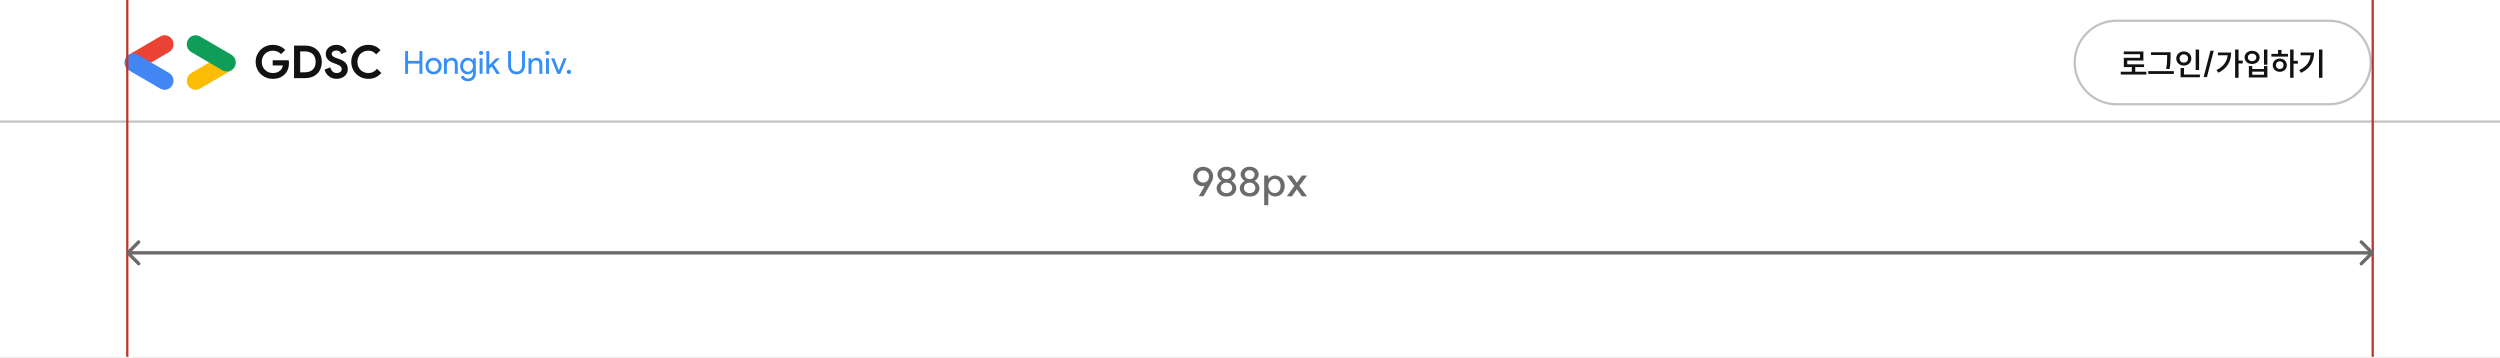
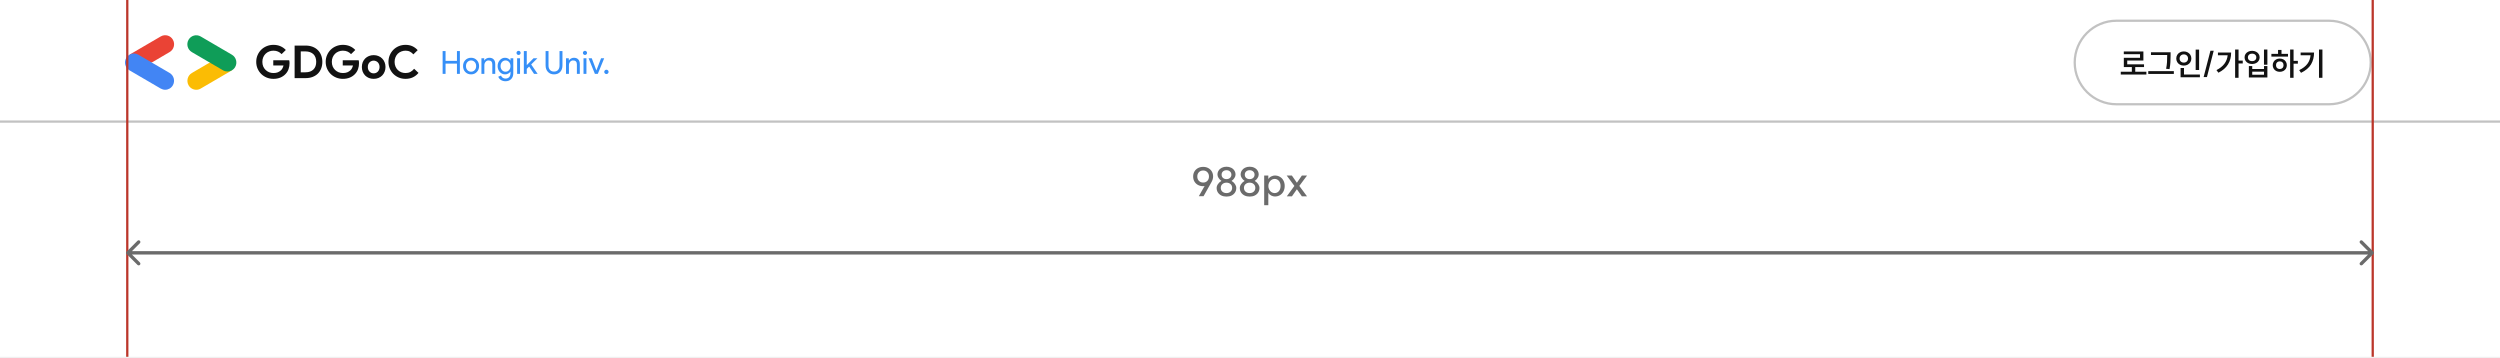
<svg xmlns="http://www.w3.org/2000/svg" width="880" height="126" viewBox="0 0 880 126" fill="none">
  <g clip-path="url(#clip0_2269_3847)">
    <rect width="880" height="125.6" fill="white" />
    <mask id="path-1-inside-1_2269_3847" fill="white">
      <path d="M0 0H880V43.2H0V0Z" />
    </mask>
    <path d="M0 0H880V43.2H0V0Z" fill="white" />
    <path d="M880 42.4H0V44H880V42.4Z" fill="#C2C2C2" mask="url(#path-1-inside-1_2269_3847)" />
    <g clip-path="url(#clip1_2269_3847)">
-       <path d="M53.157 22.047L59.515 18.322C61.008 17.452 61.527 15.515 60.667 13.989C59.807 12.462 57.893 11.953 56.385 12.823L45.387 19.241L53.157 22.047Z" fill="#EA4335" />
-       <path d="M57.943 31.599C59.029 31.599 60.084 31.025 60.652 30.007C61.511 28.497 61.008 26.561 59.5 25.674L48.502 19.257C47.01 18.387 45.096 18.896 44.22 20.422C43.36 21.932 43.863 23.869 45.371 24.755L56.369 31.173C56.872 31.452 57.424 31.599 57.943 31.599Z" fill="#4285F4" />
-       <path d="M68.892 31.6C69.427 31.6 69.962 31.468 70.449 31.173L81.447 24.756L73.791 21.916L67.335 25.691C65.842 26.561 65.323 28.498 66.183 30.024C66.751 31.025 67.805 31.6 68.892 31.6Z" fill="#FBBC04" />
-       <path d="M79.874 25.166C80.96 25.166 82.015 24.591 82.583 23.59C83.442 22.08 82.939 20.144 81.431 19.257L70.449 12.84C68.957 11.97 67.043 12.479 66.167 14.005C65.307 15.515 65.81 17.452 67.319 18.338L78.317 24.756C78.803 25.035 79.338 25.166 79.874 25.166Z" fill="#0F9D58" />
+       <path d="M53.356 22.047L59.715 18.322C61.207 17.452 61.726 15.515 60.866 13.989C60.007 12.462 58.092 11.953 56.584 12.823L45.586 19.241L53.356 22.047Z" fill="#EA4335" />
+       <path d="M58.142 31.599C59.229 31.599 60.283 31.025 60.851 30.007C61.711 28.497 61.208 26.561 59.699 25.674L48.701 19.257C47.209 18.387 45.295 18.896 44.419 20.422C43.559 21.932 44.062 23.869 45.571 24.755L56.568 31.173C57.071 31.452 57.623 31.599 58.142 31.599Z" fill="#4285F4" />
+       <path d="M69.091 31.6C69.626 31.6 70.162 31.468 70.648 31.173L81.646 24.756L73.99 21.916L67.534 25.691C66.041 26.561 65.522 28.498 66.382 30.024C66.95 31.025 68.004 31.6 69.091 31.6Z" fill="#FBBC04" />
+       <path d="M80.073 25.166C81.16 25.166 82.214 24.591 82.782 23.59C83.642 22.08 83.139 20.144 81.63 19.257L70.648 12.84C69.156 11.97 67.242 12.479 66.366 14.005C65.506 15.515 66.009 17.452 67.518 18.338L78.516 24.756C79.002 25.035 79.538 25.166 80.073 25.166Z" fill="#0F9D58" />
    </g>
-     <path d="M95.992 21.212H101.608C101.64 21.34 101.667 21.495 101.688 21.676C101.71 21.857 101.72 22.039 101.72 22.22C101.72 22.956 101.608 23.649 101.384 24.3C101.16 24.951 100.808 25.532 100.328 26.044C99.816 26.588 99.203 27.009 98.488 27.308C97.774 27.607 96.958 27.756 96.04 27.756C95.208 27.756 94.424 27.607 93.688 27.308C92.952 27.009 92.312 26.593 91.768 26.06C91.224 25.527 90.792 24.897 90.472 24.172C90.152 23.436 89.992 22.636 89.992 21.772C89.992 20.908 90.152 20.113 90.472 19.388C90.792 18.652 91.224 18.017 91.768 17.484C92.312 16.951 92.952 16.535 93.688 16.236C94.424 15.937 95.208 15.788 96.04 15.788C96.968 15.788 97.795 15.948 98.52 16.268C99.256 16.588 99.886 17.031 100.408 17.596L98.92 19.052C98.547 18.657 98.131 18.359 97.672 18.156C97.214 17.943 96.664 17.836 96.024 17.836C95.502 17.836 95.006 17.932 94.536 18.124C94.067 18.305 93.656 18.567 93.304 18.908C92.952 19.249 92.67 19.665 92.456 20.156C92.254 20.636 92.152 21.175 92.152 21.772C92.152 22.369 92.254 22.913 92.456 23.404C92.67 23.884 92.952 24.295 93.304 24.636C93.667 24.977 94.083 25.244 94.552 25.436C95.022 25.617 95.523 25.708 96.056 25.708C96.664 25.708 97.176 25.623 97.592 25.452C98.019 25.271 98.382 25.041 98.68 24.764C98.894 24.572 99.075 24.332 99.224 24.044C99.384 23.745 99.507 23.415 99.592 23.052H95.992V21.212ZM103.506 16.044H107.378C108.284 16.044 109.1 16.183 109.826 16.46C110.551 16.737 111.17 17.132 111.682 17.644C112.194 18.145 112.583 18.748 112.85 19.452C113.127 20.156 113.266 20.929 113.266 21.772C113.266 22.625 113.127 23.404 112.85 24.108C112.583 24.812 112.194 25.415 111.682 25.916C111.17 26.417 110.551 26.807 109.826 27.084C109.1 27.361 108.284 27.5 107.378 27.5H103.506V16.044ZM107.282 25.452C107.911 25.452 108.466 25.367 108.946 25.196C109.426 25.015 109.826 24.764 110.146 24.444C110.466 24.124 110.706 23.74 110.866 23.292C111.026 22.833 111.106 22.327 111.106 21.772C111.106 21.217 111.026 20.716 110.866 20.268C110.706 19.809 110.466 19.42 110.146 19.1C109.826 18.78 109.426 18.535 108.946 18.364C108.466 18.183 107.911 18.092 107.282 18.092H105.666V25.452H107.282ZM118.51 27.756C118.019 27.756 117.55 27.687 117.102 27.548C116.654 27.409 116.243 27.201 115.87 26.924C115.496 26.647 115.171 26.311 114.894 25.916C114.616 25.511 114.398 25.041 114.238 24.508L116.27 23.708C116.419 24.284 116.68 24.764 117.054 25.148C117.427 25.521 117.918 25.708 118.526 25.708C118.75 25.708 118.963 25.681 119.166 25.628C119.379 25.564 119.566 25.479 119.726 25.372C119.896 25.255 120.03 25.111 120.126 24.94C120.222 24.769 120.27 24.572 120.27 24.348C120.27 24.135 120.232 23.943 120.158 23.772C120.083 23.601 119.955 23.441 119.774 23.292C119.603 23.143 119.374 22.999 119.086 22.86C118.808 22.721 118.462 22.577 118.046 22.428L117.342 22.172C117.032 22.065 116.718 21.921 116.398 21.74C116.088 21.559 115.806 21.34 115.55 21.084C115.294 20.828 115.08 20.529 114.91 20.188C114.75 19.836 114.67 19.441 114.67 19.004C114.67 18.556 114.755 18.14 114.926 17.756C115.107 17.361 115.358 17.02 115.678 16.732C116.008 16.433 116.398 16.204 116.846 16.044C117.304 15.873 117.811 15.788 118.366 15.788C118.942 15.788 119.438 15.868 119.854 16.028C120.28 16.177 120.638 16.375 120.926 16.62C121.224 16.855 121.464 17.116 121.646 17.404C121.827 17.692 121.96 17.964 122.046 18.22L120.142 19.02C120.035 18.7 119.838 18.412 119.55 18.156C119.272 17.9 118.888 17.772 118.398 17.772C117.928 17.772 117.539 17.884 117.23 18.108C116.92 18.321 116.766 18.604 116.766 18.956C116.766 19.297 116.915 19.591 117.214 19.836C117.512 20.071 117.987 20.3 118.638 20.524L119.358 20.764C119.816 20.924 120.232 21.111 120.606 21.324C120.99 21.527 121.315 21.772 121.582 22.06C121.859 22.348 122.067 22.679 122.206 23.052C122.355 23.415 122.43 23.836 122.43 24.316C122.43 24.913 122.307 25.431 122.062 25.868C121.827 26.295 121.523 26.647 121.15 26.924C120.776 27.201 120.355 27.409 119.886 27.548C119.416 27.687 118.958 27.756 118.51 27.756ZM134.225 25.66C133.659 26.343 132.993 26.865 132.225 27.228C131.457 27.58 130.598 27.756 129.649 27.756C128.795 27.756 128.001 27.601 127.265 27.292C126.539 26.983 125.91 26.561 125.377 26.028C124.843 25.495 124.422 24.865 124.113 24.14C123.803 23.404 123.649 22.615 123.649 21.772C123.649 20.929 123.803 20.145 124.113 19.42C124.422 18.684 124.843 18.049 125.377 17.516C125.91 16.983 126.539 16.561 127.265 16.252C128.001 15.943 128.795 15.788 129.649 15.788C130.566 15.788 131.371 15.948 132.065 16.268C132.769 16.588 133.393 17.052 133.937 17.66L132.417 19.132C132.075 18.737 131.681 18.423 131.233 18.188C130.795 17.953 130.273 17.836 129.665 17.836C129.131 17.836 128.63 17.932 128.161 18.124C127.691 18.305 127.281 18.567 126.929 18.908C126.587 19.249 126.315 19.665 126.113 20.156C125.91 20.636 125.809 21.175 125.809 21.772C125.809 22.369 125.91 22.913 126.113 23.404C126.315 23.884 126.587 24.295 126.929 24.636C127.281 24.977 127.691 25.244 128.161 25.436C128.63 25.617 129.131 25.708 129.665 25.708C130.305 25.708 130.87 25.58 131.361 25.324C131.862 25.057 132.305 24.684 132.689 24.204L134.225 25.66Z" fill="#121212" />
-     <path d="M143.638 26H142.607V17.981H143.638V21.419H147.647V17.981H148.678V26H147.647V22.382H143.638V26ZM149.793 23.256C149.793 22.412 150.058 21.714 150.588 21.162C151.125 20.609 151.801 20.333 152.615 20.333C153.429 20.333 154.101 20.609 154.631 21.162C155.169 21.714 155.437 22.412 155.437 23.256C155.437 24.107 155.169 24.805 154.631 25.35C154.101 25.903 153.429 26.179 152.615 26.179C151.801 26.179 151.125 25.903 150.588 25.35C150.058 24.798 149.793 24.1 149.793 23.256ZM150.823 23.256C150.823 23.846 150.995 24.324 151.338 24.69C151.682 25.055 152.107 25.238 152.615 25.238C153.123 25.238 153.548 25.055 153.892 24.69C154.235 24.324 154.407 23.846 154.407 23.256C154.407 22.674 154.235 22.2 153.892 21.834C153.541 21.46 153.115 21.274 152.615 21.274C152.115 21.274 151.689 21.46 151.338 21.834C150.995 22.2 150.823 22.674 150.823 23.256ZM156.264 20.512H157.25V21.274H157.294C157.451 21.005 157.69 20.781 158.011 20.602C158.34 20.422 158.679 20.333 159.03 20.333C159.702 20.333 160.218 20.527 160.576 20.915C160.942 21.296 161.125 21.841 161.125 22.55V26H160.094V22.618C160.072 21.722 159.62 21.274 158.739 21.274C158.328 21.274 157.985 21.442 157.709 21.778C157.432 22.106 157.294 22.502 157.294 22.965V26H156.264V20.512ZM164.744 25.238C165.251 25.238 165.666 25.055 165.987 24.69C166.323 24.324 166.491 23.846 166.491 23.256C166.491 22.681 166.323 22.207 165.987 21.834C165.658 21.46 165.244 21.274 164.744 21.274C164.251 21.274 163.836 21.46 163.5 21.834C163.164 22.207 162.996 22.681 162.996 23.256C162.996 23.838 163.164 24.312 163.5 24.678C163.836 25.052 164.251 25.238 164.744 25.238ZM164.71 28.598C164.404 28.598 164.116 28.557 163.848 28.475C163.579 28.401 163.332 28.292 163.108 28.15C162.892 28.009 162.705 27.84 162.548 27.646C162.392 27.452 162.272 27.236 162.19 26.997L163.164 26.594C163.276 26.915 163.47 27.172 163.747 27.366C164.023 27.561 164.344 27.658 164.71 27.658C165.27 27.658 165.707 27.49 166.02 27.154C166.334 26.818 166.491 26.355 166.491 25.765V25.238H166.446C166.252 25.53 165.987 25.761 165.651 25.933C165.322 26.097 164.964 26.179 164.576 26.179C163.859 26.179 163.243 25.899 162.728 25.339C162.22 24.764 161.966 24.07 161.966 23.256C161.966 22.442 162.22 21.752 162.728 21.184C163.243 20.616 163.859 20.333 164.576 20.333C164.964 20.333 165.322 20.419 165.651 20.59C165.987 20.755 166.252 20.982 166.446 21.274H166.491V20.512H167.476V25.765C167.476 26.646 167.226 27.337 166.726 27.837C166.218 28.345 165.546 28.598 164.71 28.598ZM170.065 18.619C170.065 18.821 169.995 18.992 169.853 19.134C169.711 19.276 169.539 19.347 169.337 19.347C169.136 19.347 168.964 19.276 168.822 19.134C168.68 18.992 168.609 18.821 168.609 18.619C168.609 18.418 168.68 18.246 168.822 18.104C168.964 17.962 169.136 17.891 169.337 17.891C169.539 17.891 169.711 17.962 169.853 18.104C169.995 18.246 170.065 18.418 170.065 18.619ZM169.853 20.512V26H168.822V20.512H169.853ZM176.021 26H174.778L173.064 23.413L172.224 24.242V26H171.194V17.981H172.224V22.92L174.598 20.512H175.92V20.557L173.781 22.685L176.021 25.955V26ZM181.818 26.179C180.929 26.179 180.213 25.888 179.667 25.306C179.122 24.731 178.85 23.969 178.85 23.021V17.981H179.88V23.066C179.88 23.723 180.052 24.242 180.395 24.622C180.739 25.003 181.213 25.194 181.818 25.194C182.423 25.194 182.897 25.003 183.24 24.622C183.584 24.242 183.755 23.723 183.755 23.066V17.981H184.786V23.021C184.786 23.991 184.517 24.761 183.979 25.328C183.442 25.895 182.721 26.179 181.818 26.179ZM186.036 20.512H187.021V21.274H187.066C187.223 21.005 187.462 20.781 187.783 20.602C188.112 20.422 188.451 20.333 188.802 20.333C189.474 20.333 189.989 20.527 190.348 20.915C190.714 21.296 190.897 21.841 190.897 22.55V26H189.866V22.618C189.844 21.722 189.392 21.274 188.511 21.274C188.1 21.274 187.757 21.442 187.481 21.778C187.204 22.106 187.066 22.502 187.066 22.965V26H186.036V20.512ZM193.439 18.619C193.439 18.821 193.368 18.992 193.226 19.134C193.084 19.276 192.913 19.347 192.711 19.347C192.509 19.347 192.338 19.276 192.196 19.134C192.054 18.992 191.983 18.821 191.983 18.619C191.983 18.418 192.054 18.246 192.196 18.104C192.338 17.962 192.509 17.891 192.711 17.891C192.913 17.891 193.084 17.962 193.226 18.104C193.368 18.246 193.439 18.418 193.439 18.619ZM193.226 20.512V26H192.196V20.512H193.226ZM197.233 26H196.202L193.985 20.512H195.105L196.717 24.768H196.74L198.375 20.512H199.473L197.233 26ZM201.021 25.306C201.021 25.515 200.946 25.694 200.797 25.843C200.655 25.992 200.476 26.067 200.259 26.067C200.05 26.067 199.871 25.992 199.722 25.843C199.572 25.694 199.498 25.515 199.498 25.306C199.498 25.089 199.572 24.91 199.722 24.768C199.871 24.619 200.05 24.544 200.259 24.544C200.476 24.544 200.655 24.619 200.797 24.768C200.946 24.91 201.021 25.089 201.021 25.306Z" fill="#368FF7" />
+     <path d="M96.192 21.212H101.808C101.84 21.34 101.866 21.495 101.888 21.676C101.909 21.857 101.92 22.039 101.92 22.22C101.92 22.956 101.808 23.649 101.584 24.3C101.36 24.951 101.008 25.532 100.528 26.044C100.016 26.588 99.402 27.009 98.688 27.308C97.973 27.607 97.157 27.756 96.24 27.756C95.408 27.756 94.624 27.607 93.888 27.308C93.152 27.009 92.512 26.593 91.968 26.06C91.424 25.527 90.992 24.897 90.672 24.172C90.352 23.436 90.192 22.636 90.192 21.772C90.192 20.908 90.352 20.113 90.672 19.388C90.992 18.652 91.424 18.017 91.968 17.484C92.512 16.951 93.152 16.535 93.888 16.236C94.624 15.937 95.408 15.788 96.24 15.788C97.168 15.788 97.994 15.948 98.72 16.268C99.456 16.588 100.085 17.031 100.608 17.596L99.12 19.052C98.746 18.657 98.33 18.359 97.872 18.156C97.413 17.943 96.864 17.836 96.224 17.836C95.701 17.836 95.205 17.932 94.736 18.124C94.266 18.305 93.856 18.567 93.504 18.908C93.152 19.249 92.869 19.665 92.656 20.156C92.453 20.636 92.352 21.175 92.352 21.772C92.352 22.369 92.453 22.913 92.656 23.404C92.869 23.884 93.152 24.295 93.504 24.636C93.866 24.977 94.282 25.244 94.752 25.436C95.221 25.617 95.722 25.708 96.256 25.708C96.864 25.708 97.376 25.623 97.792 25.452C98.218 25.271 98.581 25.041 98.88 24.764C99.093 24.572 99.274 24.332 99.424 24.044C99.584 23.745 99.706 23.415 99.792 23.052H96.192V21.212ZM103.705 16.044H107.577C108.483 16.044 109.299 16.183 110.025 16.46C110.75 16.737 111.369 17.132 111.881 17.644C112.393 18.145 112.782 18.748 113.049 19.452C113.326 20.156 113.465 20.929 113.465 21.772C113.465 22.625 113.326 23.404 113.049 24.108C112.782 24.812 112.393 25.415 111.881 25.916C111.369 26.417 110.75 26.807 110.025 27.084C109.299 27.361 108.483 27.5 107.577 27.5H103.705V16.044ZM107.481 25.452C108.11 25.452 108.665 25.367 109.145 25.196C109.625 25.015 110.025 24.764 110.345 24.444C110.665 24.124 110.905 23.74 111.065 23.292C111.225 22.833 111.305 22.327 111.305 21.772C111.305 21.217 111.225 20.716 111.065 20.268C110.905 19.809 110.665 19.42 110.345 19.1C110.025 18.78 109.625 18.535 109.145 18.364C108.665 18.183 108.11 18.092 107.481 18.092H105.865V25.452H107.481ZM120.645 21.212H126.261C126.293 21.34 126.319 21.495 126.341 21.676C126.362 21.857 126.373 22.039 126.373 22.22C126.373 22.956 126.261 23.649 126.037 24.3C125.813 24.951 125.461 25.532 124.981 26.044C124.469 26.588 123.855 27.009 123.141 27.308C122.426 27.607 121.61 27.756 120.693 27.756C119.861 27.756 119.077 27.607 118.341 27.308C117.605 27.009 116.965 26.593 116.421 26.06C115.877 25.527 115.445 24.897 115.125 24.172C114.805 23.436 114.645 22.636 114.645 21.772C114.645 20.908 114.805 20.113 115.125 19.388C115.445 18.652 115.877 18.017 116.421 17.484C116.965 16.951 117.605 16.535 118.341 16.236C119.077 15.937 119.861 15.788 120.693 15.788C121.621 15.788 122.447 15.948 123.173 16.268C123.909 16.588 124.538 17.031 125.061 17.596L123.573 19.052C123.199 18.657 122.783 18.359 122.325 18.156C121.866 17.943 121.317 17.836 120.677 17.836C120.154 17.836 119.658 17.932 119.189 18.124C118.719 18.305 118.309 18.567 117.957 18.908C117.605 19.249 117.322 19.665 117.109 20.156C116.906 20.636 116.805 21.175 116.805 21.772C116.805 22.369 116.906 22.913 117.109 23.404C117.322 23.884 117.605 24.295 117.957 24.636C118.319 24.977 118.735 25.244 119.205 25.436C119.674 25.617 120.175 25.708 120.709 25.708C121.317 25.708 121.829 25.623 122.245 25.452C122.671 25.271 123.034 25.041 123.333 24.764C123.546 24.572 123.727 24.332 123.877 24.044C124.037 23.745 124.159 23.415 124.245 23.052H120.645V21.212ZM131.536 19.404C132.144 19.404 132.698 19.511 133.2 19.724C133.712 19.927 134.149 20.215 134.512 20.588C134.885 20.951 135.173 21.388 135.376 21.9C135.589 22.412 135.696 22.972 135.696 23.58C135.696 24.188 135.589 24.748 135.376 25.26C135.173 25.772 134.885 26.215 134.512 26.588C134.149 26.951 133.712 27.239 133.2 27.452C132.698 27.655 132.144 27.756 131.536 27.756C130.928 27.756 130.368 27.655 129.856 27.452C129.354 27.239 128.917 26.951 128.544 26.588C128.181 26.215 127.893 25.772 127.68 25.26C127.477 24.748 127.376 24.188 127.376 23.58C127.376 22.972 127.477 22.412 127.68 21.9C127.893 21.388 128.181 20.951 128.544 20.588C128.917 20.215 129.354 19.927 129.856 19.724C130.368 19.511 130.928 19.404 131.536 19.404ZM131.536 25.82C131.802 25.82 132.058 25.772 132.304 25.676C132.56 25.569 132.784 25.42 132.976 25.228C133.168 25.036 133.317 24.801 133.424 24.524C133.541 24.247 133.6 23.932 133.6 23.58C133.6 23.228 133.541 22.913 133.424 22.636C133.317 22.359 133.168 22.124 132.976 21.932C132.784 21.74 132.56 21.596 132.304 21.5C132.058 21.393 131.802 21.34 131.536 21.34C131.258 21.34 130.997 21.393 130.752 21.5C130.506 21.596 130.288 21.74 130.096 21.932C129.904 22.124 129.749 22.359 129.632 22.636C129.525 22.913 129.472 23.228 129.472 23.58C129.472 23.932 129.525 24.247 129.632 24.524C129.749 24.801 129.904 25.036 130.096 25.228C130.288 25.42 130.506 25.569 130.752 25.676C130.997 25.772 131.258 25.82 131.536 25.82ZM147.314 25.66C146.749 26.343 146.082 26.865 145.314 27.228C144.546 27.58 143.688 27.756 142.738 27.756C141.885 27.756 141.09 27.601 140.354 27.292C139.629 26.983 139 26.561 138.466 26.028C137.933 25.495 137.512 24.865 137.202 24.14C136.893 23.404 136.738 22.615 136.738 21.772C136.738 20.929 136.893 20.145 137.202 19.42C137.512 18.684 137.933 18.049 138.466 17.516C139 16.983 139.629 16.561 140.354 16.252C141.09 15.943 141.885 15.788 142.738 15.788C143.656 15.788 144.461 15.948 145.154 16.268C145.858 16.588 146.482 17.052 147.026 17.66L145.506 19.132C145.165 18.737 144.77 18.423 144.322 18.188C143.885 17.953 143.362 17.836 142.754 17.836C142.221 17.836 141.72 17.932 141.25 18.124C140.781 18.305 140.37 18.567 140.018 18.908C139.677 19.249 139.405 19.665 139.202 20.156C139 20.636 138.898 21.175 138.898 21.772C138.898 22.369 139 22.913 139.202 23.404C139.405 23.884 139.677 24.295 140.018 24.636C140.37 24.977 140.781 25.244 141.25 25.436C141.72 25.617 142.221 25.708 142.754 25.708C143.394 25.708 143.96 25.58 144.45 25.324C144.952 25.057 145.394 24.684 145.778 24.204L147.314 25.66Z" fill="#121212" />
+     <path d="M156.837 26H155.806V17.981H156.837V21.419H160.846V17.981H161.877V26H160.846V22.382H156.837V26ZM162.992 23.256C162.992 22.412 163.257 21.714 163.787 21.162C164.325 20.609 165 20.333 165.814 20.333C166.628 20.333 167.3 20.609 167.83 21.162C168.368 21.714 168.637 22.412 168.637 23.256C168.637 24.107 168.368 24.805 167.83 25.35C167.3 25.903 166.628 26.179 165.814 26.179C165 26.179 164.325 25.903 163.787 25.35C163.257 24.798 162.992 24.1 162.992 23.256ZM164.022 23.256C164.022 23.846 164.194 24.324 164.537 24.69C164.881 25.055 165.306 25.238 165.814 25.238C166.322 25.238 166.747 25.055 167.091 24.69C167.434 24.324 167.606 23.846 167.606 23.256C167.606 22.674 167.434 22.2 167.091 21.834C166.74 21.46 166.314 21.274 165.814 21.274C165.314 21.274 164.888 21.46 164.537 21.834C164.194 22.2 164.022 22.674 164.022 23.256ZM169.463 20.512H170.449V21.274H170.494C170.65 21.005 170.889 20.781 171.21 20.602C171.539 20.422 171.879 20.333 172.23 20.333C172.902 20.333 173.417 20.527 173.775 20.915C174.141 21.296 174.324 21.841 174.324 22.55V26H173.294V22.618C173.271 21.722 172.819 21.274 171.938 21.274C171.528 21.274 171.184 21.442 170.908 21.778C170.632 22.106 170.494 22.502 170.494 22.965V26H169.463V20.512ZM177.943 25.238C178.45 25.238 178.865 25.055 179.186 24.69C179.522 24.324 179.69 23.846 179.69 23.256C179.69 22.681 179.522 22.207 179.186 21.834C178.857 21.46 178.443 21.274 177.943 21.274C177.45 21.274 177.036 21.46 176.7 21.834C176.364 22.207 176.196 22.681 176.196 23.256C176.196 23.838 176.364 24.312 176.7 24.678C177.036 25.052 177.45 25.238 177.943 25.238ZM177.909 28.598C177.603 28.598 177.316 28.557 177.047 28.475C176.778 28.401 176.532 28.292 176.308 28.15C176.091 28.009 175.904 27.84 175.748 27.646C175.591 27.452 175.471 27.236 175.389 26.997L176.364 26.594C176.476 26.915 176.67 27.172 176.946 27.366C177.222 27.561 177.543 27.658 177.909 27.658C178.469 27.658 178.906 27.49 179.22 27.154C179.533 26.818 179.69 26.355 179.69 25.765V25.238H179.645C179.451 25.53 179.186 25.761 178.85 25.933C178.521 26.097 178.163 26.179 177.775 26.179C177.058 26.179 176.442 25.899 175.927 25.339C175.419 24.764 175.165 24.07 175.165 23.256C175.165 22.442 175.419 21.752 175.927 21.184C176.442 20.616 177.058 20.333 177.775 20.333C178.163 20.333 178.521 20.419 178.85 20.59C179.186 20.755 179.451 20.982 179.645 21.274H179.69V20.512H180.676V25.765C180.676 26.646 180.425 27.337 179.925 27.837C179.417 28.345 178.745 28.598 177.909 28.598ZM183.265 18.619C183.265 18.821 183.194 18.992 183.052 19.134C182.91 19.276 182.738 19.347 182.537 19.347C182.335 19.347 182.163 19.276 182.021 19.134C181.88 18.992 181.809 18.821 181.809 18.619C181.809 18.418 181.88 18.246 182.021 18.104C182.163 17.962 182.335 17.891 182.537 17.891C182.738 17.891 182.91 17.962 183.052 18.104C183.194 18.246 183.265 18.418 183.265 18.619ZM183.052 20.512V26H182.021V20.512H183.052ZM189.22 26H187.977L186.263 23.413L185.423 24.242V26H184.393V17.981H185.423V22.92L187.798 20.512H189.119V20.557L186.98 22.685L189.22 25.955V26ZM195.017 26.179C194.129 26.179 193.412 25.888 192.867 25.306C192.322 24.731 192.049 23.969 192.049 23.021V17.981H193.079V23.066C193.079 23.723 193.251 24.242 193.595 24.622C193.938 25.003 194.412 25.194 195.017 25.194C195.622 25.194 196.096 25.003 196.439 24.622C196.783 24.242 196.955 23.723 196.955 23.066V17.981H197.985V23.021C197.985 23.991 197.716 24.761 197.179 25.328C196.641 25.895 195.921 26.179 195.017 26.179ZM199.235 20.512H200.221V21.274H200.265C200.422 21.005 200.661 20.781 200.982 20.602C201.311 20.422 201.65 20.333 202.001 20.333C202.673 20.333 203.189 20.527 203.547 20.915C203.913 21.296 204.096 21.841 204.096 22.55V26H203.065V22.618C203.043 21.722 202.591 21.274 201.71 21.274C201.3 21.274 200.956 21.442 200.68 21.778C200.404 22.106 200.265 22.502 200.265 22.965V26H199.235V20.512ZM206.638 18.619C206.638 18.821 206.567 18.992 206.425 19.134C206.283 19.276 206.112 19.347 205.91 19.347C205.709 19.347 205.537 19.276 205.395 19.134C205.253 18.992 205.182 18.821 205.182 18.619C205.182 18.418 205.253 18.246 205.395 18.104C205.537 17.962 205.709 17.891 205.91 17.891C206.112 17.891 206.283 17.962 206.425 18.104C206.567 18.246 206.638 18.418 206.638 18.619ZM206.425 20.512V26H205.395V20.512H206.425ZM210.432 26H209.401L207.184 20.512H208.304L209.917 24.768H209.939L211.574 20.512H212.672L210.432 26ZM214.22 25.306C214.22 25.515 214.146 25.694 213.996 25.843C213.854 25.992 213.675 26.067 213.459 26.067C213.25 26.067 213.07 25.992 212.921 25.843C212.772 25.694 212.697 25.515 212.697 25.306C212.697 25.089 212.772 24.91 212.921 24.768C213.07 24.619 213.25 24.544 213.459 24.544C213.675 24.544 213.854 24.619 213.996 24.768C214.146 24.91 214.22 25.089 214.22 25.306Z" fill="#368FF7" />
    <mask id="path-9-inside-2_2269_3847" fill="white">
      <path d="M729.9 22C729.9 13.661 736.661 6.9 745 6.9H819.8C828.14 6.9 834.9 13.661 834.9 22C834.9 30.34 828.14 37.1 819.8 37.1H745C736.661 37.1 729.9 30.34 729.9 22Z" />
    </mask>
    <path d="M729.9 22C729.9 13.661 736.661 6.9 745 6.9H819.8C828.14 6.9 834.9 13.661 834.9 22C834.9 30.34 828.14 37.1 819.8 37.1H745C736.661 37.1 729.9 30.34 729.9 22Z" fill="white" />
    <path d="M745 7.7H819.8V6.1H745V7.7ZM819.8 36.3H745V37.9H819.8V36.3ZM745 36.3C737.103 36.3 730.7 29.898 730.7 22H729.1C729.1 30.782 736.219 37.9 745 37.9V36.3ZM834.1 22C834.1 29.898 827.698 36.3 819.8 36.3V37.9C828.582 37.9 835.7 30.782 835.7 22H834.1ZM819.8 7.7C827.698 7.7 834.1 14.103 834.1 22H835.7C835.7 13.219 828.582 6.1 819.8 6.1V7.7ZM745 6.1C736.219 6.1 729.1 13.219 729.1 22H730.7C730.7 14.103 737.103 7.7 745 7.7V6.1Z" fill="#C2C2C2" mask="url(#path-9-inside-2_2269_3847)" />
    <path d="M750.408 25.258V23.6H747.586V20.352H753.287V19.075H747.575V18.112H754.474V21.304H748.784V22.637H754.698V23.6H751.607V25.258H755.527V26.232H746.511V25.258H750.408ZM764.05 18.403V19.512C764.05 20.408 764.028 21.203 763.983 21.898C763.946 22.592 763.845 23.402 763.681 24.328L762.471 24.216C762.643 23.35 762.747 22.573 762.785 21.887C762.829 21.192 762.852 20.401 762.852 19.512V19.367H757.14V18.403H764.05ZM756.188 25.045H765.193V26.031H756.188V25.045ZM774.086 17.451V24.642H772.876V17.451H774.086ZM766.044 20.599C766.044 20.121 766.16 19.691 766.391 19.311C766.623 18.93 766.94 18.635 767.343 18.426C767.754 18.209 768.206 18.101 768.698 18.101C769.199 18.101 769.65 18.209 770.054 18.426C770.457 18.635 770.774 18.93 771.006 19.311C771.237 19.691 771.353 20.121 771.353 20.599C771.353 21.069 771.237 21.495 771.006 21.875C770.774 22.256 770.457 22.555 770.054 22.771C769.65 22.98 769.199 23.085 768.698 23.085C768.206 23.085 767.754 22.98 767.343 22.771C766.94 22.555 766.623 22.256 766.391 21.875C766.16 21.495 766.044 21.069 766.044 20.599ZM767.22 20.599C767.22 21.032 767.358 21.379 767.634 21.64C767.918 21.901 768.273 22.032 768.698 22.032C769.124 22.032 769.479 21.901 769.762 21.64C770.046 21.371 770.188 21.024 770.188 20.599C770.188 20.158 770.046 19.807 769.762 19.546C769.479 19.277 769.124 19.143 768.698 19.143C768.273 19.143 767.918 19.277 767.634 19.546C767.358 19.807 767.22 20.158 767.22 20.599ZM767.567 23.925H768.766V26.232H774.366V27.207H767.567V23.925ZM776.841 27.128H775.676L778.073 17.855H779.227L776.841 27.128ZM787.971 17.429V21.338H789.449V22.335H787.971V27.386H786.761V17.429H787.971ZM780.198 24.675C781.4 24.063 782.326 23.328 782.975 22.469C783.633 21.603 784.021 20.599 784.14 19.456H780.713V18.482H785.361C785.361 21.73 783.868 24.1 780.881 25.594L780.198 24.675ZM798.118 17.44V22.783H796.92V17.44H798.118ZM790.088 20.195C790.088 19.747 790.2 19.352 790.424 19.008C790.655 18.657 790.973 18.385 791.376 18.191C791.779 17.989 792.234 17.888 792.742 17.888C793.242 17.888 793.694 17.989 794.097 18.191C794.501 18.385 794.818 18.657 795.049 19.008C795.281 19.352 795.397 19.747 795.397 20.195C795.397 20.643 795.281 21.047 795.049 21.405C794.825 21.756 794.508 22.032 794.097 22.234C793.694 22.428 793.242 22.525 792.742 22.525C792.234 22.525 791.779 22.428 791.376 22.234C790.973 22.032 790.655 21.756 790.424 21.405C790.2 21.054 790.088 20.651 790.088 20.195ZM791.264 20.195C791.264 20.599 791.402 20.923 791.678 21.17C791.954 21.409 792.309 21.528 792.742 21.528C793.175 21.528 793.53 21.409 793.806 21.17C794.082 20.923 794.221 20.599 794.221 20.195C794.221 19.8 794.082 19.482 793.806 19.243C793.53 18.997 793.175 18.874 792.742 18.874C792.309 18.874 791.954 18.997 791.678 19.243C791.402 19.482 791.264 19.8 791.264 20.195ZM791.6 23.253H792.787V24.295H796.931V23.253H798.118V27.274H791.6V23.253ZM796.931 26.311V25.224H792.787V26.311H796.931ZM807.336 17.44V21.416H808.848V22.413H807.336V27.397H806.126V17.44H807.336ZM799.53 18.963H801.87V17.586H803.091V18.963H805.376V19.927H799.53V18.963ZM800 22.939C800 22.491 800.108 22.092 800.325 21.741C800.541 21.383 800.836 21.106 801.21 20.912C801.59 20.711 802.016 20.61 802.486 20.61C802.957 20.61 803.379 20.711 803.752 20.912C804.133 21.106 804.428 21.383 804.637 21.741C804.853 22.092 804.962 22.491 804.962 22.939C804.962 23.395 804.853 23.802 804.637 24.16C804.428 24.511 804.133 24.787 803.752 24.989C803.379 25.183 802.957 25.28 802.486 25.28C802.016 25.28 801.59 25.183 801.21 24.989C800.836 24.787 800.541 24.507 800.325 24.149C800.108 23.791 800 23.387 800 22.939ZM801.154 22.939C801.154 23.35 801.277 23.679 801.523 23.925C801.77 24.171 802.091 24.295 802.486 24.295C802.875 24.295 803.192 24.171 803.438 23.925C803.685 23.679 803.808 23.35 803.808 22.939C803.808 22.536 803.685 22.211 803.438 21.965C803.192 21.719 802.875 21.595 802.486 21.595C802.091 21.595 801.77 21.719 801.523 21.965C801.277 22.211 801.154 22.536 801.154 22.939ZM817.495 17.44V27.397H816.285V17.44H817.495ZM809.319 24.687C810.595 24.067 811.555 23.331 812.197 22.48C812.839 21.622 813.212 20.61 813.317 19.445H809.823V18.482H814.549C814.549 20.072 814.194 21.465 813.485 22.659C812.776 23.847 811.6 24.84 809.957 25.639L809.319 24.687Z" fill="#121212" />
    <path d="M44.801 0L44.801 168.8" stroke="#BB362A" stroke-width="0.8" />
    <path d="M835.199 0L835.199 168.8" stroke="#BB362A" stroke-width="0.8" />
    <path d="M44.576 88.576C44.341 88.81 44.341 89.19 44.576 89.424L48.394 93.243C48.628 93.477 49.008 93.477 49.243 93.243C49.477 93.008 49.477 92.628 49.243 92.394L45.849 89L49.243 85.606C49.477 85.372 49.477 84.992 49.243 84.757C49.008 84.523 48.628 84.523 48.394 84.757L44.576 88.576ZM835.424 89.424C835.659 89.19 835.659 88.81 835.424 88.576L831.606 84.757C831.372 84.523 830.992 84.523 830.757 84.757C830.523 84.992 830.523 85.372 830.757 85.606L834.151 89L830.757 92.394C830.523 92.628 830.523 93.008 830.757 93.243C830.992 93.477 831.372 93.477 831.606 93.243L835.424 89.424ZM45 89.6H835V88.4H45V89.6Z" fill="#6B6B6B" />
    <path d="M423.529 60.012C422.913 60.012 422.409 60.213 422.017 60.614C421.634 61.006 421.443 61.51 421.443 62.126C421.443 62.751 421.634 63.265 422.017 63.666C422.409 64.058 422.913 64.254 423.529 64.254C424.126 64.254 424.611 64.058 424.985 63.666C425.367 63.265 425.559 62.751 425.559 62.126C425.559 61.51 425.367 61.006 424.985 60.614C424.611 60.213 424.126 60.012 423.529 60.012ZM419.987 62.126C419.987 61.473 420.136 60.889 420.435 60.376C420.733 59.863 421.149 59.461 421.681 59.172C422.222 58.883 422.833 58.738 423.515 58.738C424.196 58.738 424.798 58.883 425.321 59.172C425.853 59.461 426.268 59.863 426.567 60.376C426.865 60.889 427.015 61.473 427.015 62.126C427.015 62.751 426.833 63.395 426.469 64.058L423.655 69.056H421.989L424.019 65.472C423.832 65.519 423.65 65.542 423.473 65.542C422.801 65.533 422.199 65.383 421.667 65.094C421.135 64.795 420.719 64.389 420.421 63.876C420.131 63.363 419.987 62.779 419.987 62.126ZM431.727 67.964C432.315 67.964 432.791 67.796 433.155 67.46C433.528 67.115 433.715 66.671 433.715 66.13C433.715 65.589 433.528 65.15 433.155 64.814C432.791 64.469 432.315 64.296 431.727 64.296C431.129 64.296 430.644 64.469 430.271 64.814C429.897 65.15 429.711 65.589 429.711 66.13C429.711 66.671 429.897 67.115 430.271 67.46C430.644 67.796 431.129 67.964 431.727 67.964ZM428.255 66.158C428.255 65.701 428.413 65.243 428.731 64.786C429.048 64.319 429.454 63.951 429.949 63.68C429.538 63.4 429.202 63.055 428.941 62.644C428.679 62.233 428.549 61.846 428.549 61.482C428.549 60.941 428.684 60.46 428.955 60.04C429.225 59.611 429.599 59.279 430.075 59.046C430.56 58.803 431.111 58.682 431.727 58.682C432.343 58.682 432.889 58.803 433.365 59.046C433.85 59.279 434.228 59.611 434.499 60.04C434.769 60.46 434.905 60.941 434.905 61.482C434.905 61.855 434.774 62.247 434.513 62.658C434.251 63.069 433.915 63.409 433.505 63.68C433.999 63.96 434.401 64.329 434.709 64.786C435.017 65.243 435.171 65.701 435.171 66.158C435.171 66.746 435.026 67.273 434.737 67.74C434.447 68.197 434.041 68.557 433.519 68.818C432.996 69.07 432.399 69.196 431.727 69.196C431.055 69.196 430.453 69.07 429.921 68.818C429.398 68.557 428.987 68.197 428.689 67.74C428.399 67.273 428.255 66.746 428.255 66.158ZM430.005 61.482C430.005 61.949 430.163 62.327 430.481 62.616C430.798 62.905 431.213 63.05 431.727 63.05C432.231 63.05 432.641 62.905 432.959 62.616C433.285 62.317 433.449 61.939 433.449 61.482C433.449 61.025 433.285 60.651 432.959 60.362C432.641 60.063 432.231 59.914 431.727 59.914C431.213 59.914 430.798 60.059 430.481 60.348C430.163 60.637 430.005 61.015 430.005 61.482ZM439.886 67.964C440.474 67.964 440.95 67.796 441.314 67.46C441.687 67.115 441.874 66.671 441.874 66.13C441.874 65.589 441.687 65.15 441.314 64.814C440.95 64.469 440.474 64.296 439.886 64.296C439.288 64.296 438.803 64.469 438.43 64.814C438.056 65.15 437.87 65.589 437.87 66.13C437.87 66.671 438.056 67.115 438.43 67.46C438.803 67.796 439.288 67.964 439.886 67.964ZM436.414 66.158C436.414 65.701 436.572 65.243 436.89 64.786C437.207 64.319 437.613 63.951 438.108 63.68C437.697 63.4 437.361 63.055 437.1 62.644C436.838 62.233 436.708 61.846 436.708 61.482C436.708 60.941 436.843 60.46 437.114 60.04C437.384 59.611 437.758 59.279 438.234 59.046C438.719 58.803 439.27 58.682 439.886 58.682C440.502 58.682 441.048 58.803 441.524 59.046C442.009 59.279 442.387 59.611 442.658 60.04C442.928 60.46 443.064 60.941 443.064 61.482C443.064 61.855 442.933 62.247 442.672 62.658C442.41 63.069 442.074 63.409 441.664 63.68C442.158 63.96 442.56 64.329 442.868 64.786C443.176 65.243 443.33 65.701 443.33 66.158C443.33 66.746 443.185 67.273 442.896 67.74C442.606 68.197 442.2 68.557 441.678 68.818C441.155 69.07 440.558 69.196 439.886 69.196C439.214 69.196 438.612 69.07 438.08 68.818C437.557 68.557 437.146 68.197 436.848 67.74C436.558 67.273 436.414 66.746 436.414 66.158ZM438.164 61.482C438.164 61.949 438.322 62.327 438.64 62.616C438.957 62.905 439.372 63.05 439.886 63.05C440.39 63.05 440.8 62.905 441.118 62.616C441.444 62.317 441.608 61.939 441.608 61.482C441.608 61.025 441.444 60.651 441.118 60.362C440.8 60.063 440.39 59.914 439.886 59.914C439.372 59.914 438.957 60.059 438.64 60.348C438.322 60.637 438.164 61.015 438.164 61.482ZM448.646 67.964C449.272 67.964 449.78 67.735 450.172 67.278C450.564 66.811 450.76 66.205 450.76 65.458C450.76 64.721 450.564 64.123 450.172 63.666C449.78 63.209 449.272 62.98 448.646 62.98C448.254 62.98 447.89 63.092 447.554 63.316C447.218 63.54 446.952 63.843 446.756 64.226C446.56 64.599 446.462 65.01 446.462 65.458C446.462 65.915 446.56 66.335 446.756 66.718C446.952 67.101 447.218 67.404 447.554 67.628C447.89 67.852 448.254 67.964 448.646 67.964ZM444.992 61.776H446.448V63.036C446.7 62.616 447.05 62.303 447.498 62.098C447.946 61.883 448.357 61.776 448.73 61.776C449.412 61.776 450.014 61.935 450.536 62.252C451.068 62.56 451.479 62.994 451.768 63.554C452.067 64.105 452.216 64.739 452.216 65.458C452.216 66.177 452.067 66.821 451.768 67.39C451.479 67.95 451.068 68.389 450.536 68.706C450.014 69.014 449.412 69.168 448.73 69.168C448.357 69.168 447.946 69.061 447.498 68.846C447.05 68.622 446.7 68.3 446.448 67.88V72.234H444.992V61.776ZM457.359 65.444L460.061 69.098H458.255L456.505 66.62L454.769 69.098H452.963L455.623 65.444L452.907 61.776H454.727L456.505 64.324L458.269 61.776H460.089L457.359 65.444Z" fill="#6B6B6B" />
  </g>
  <defs>
    <clipPath id="clip0_2269_3847">
      <rect width="880" height="125.6" fill="white" />
    </clipPath>
    <clipPath id="clip1_2269_3847">
-       <rect width="39.2" height="19.2" fill="white" transform="translate(43.8008 12.4004)" />
+       <rect width="39.2" height="19.2" fill="white" transform="translate(44 12.4004)" />
    </clipPath>
  </defs>
</svg>
